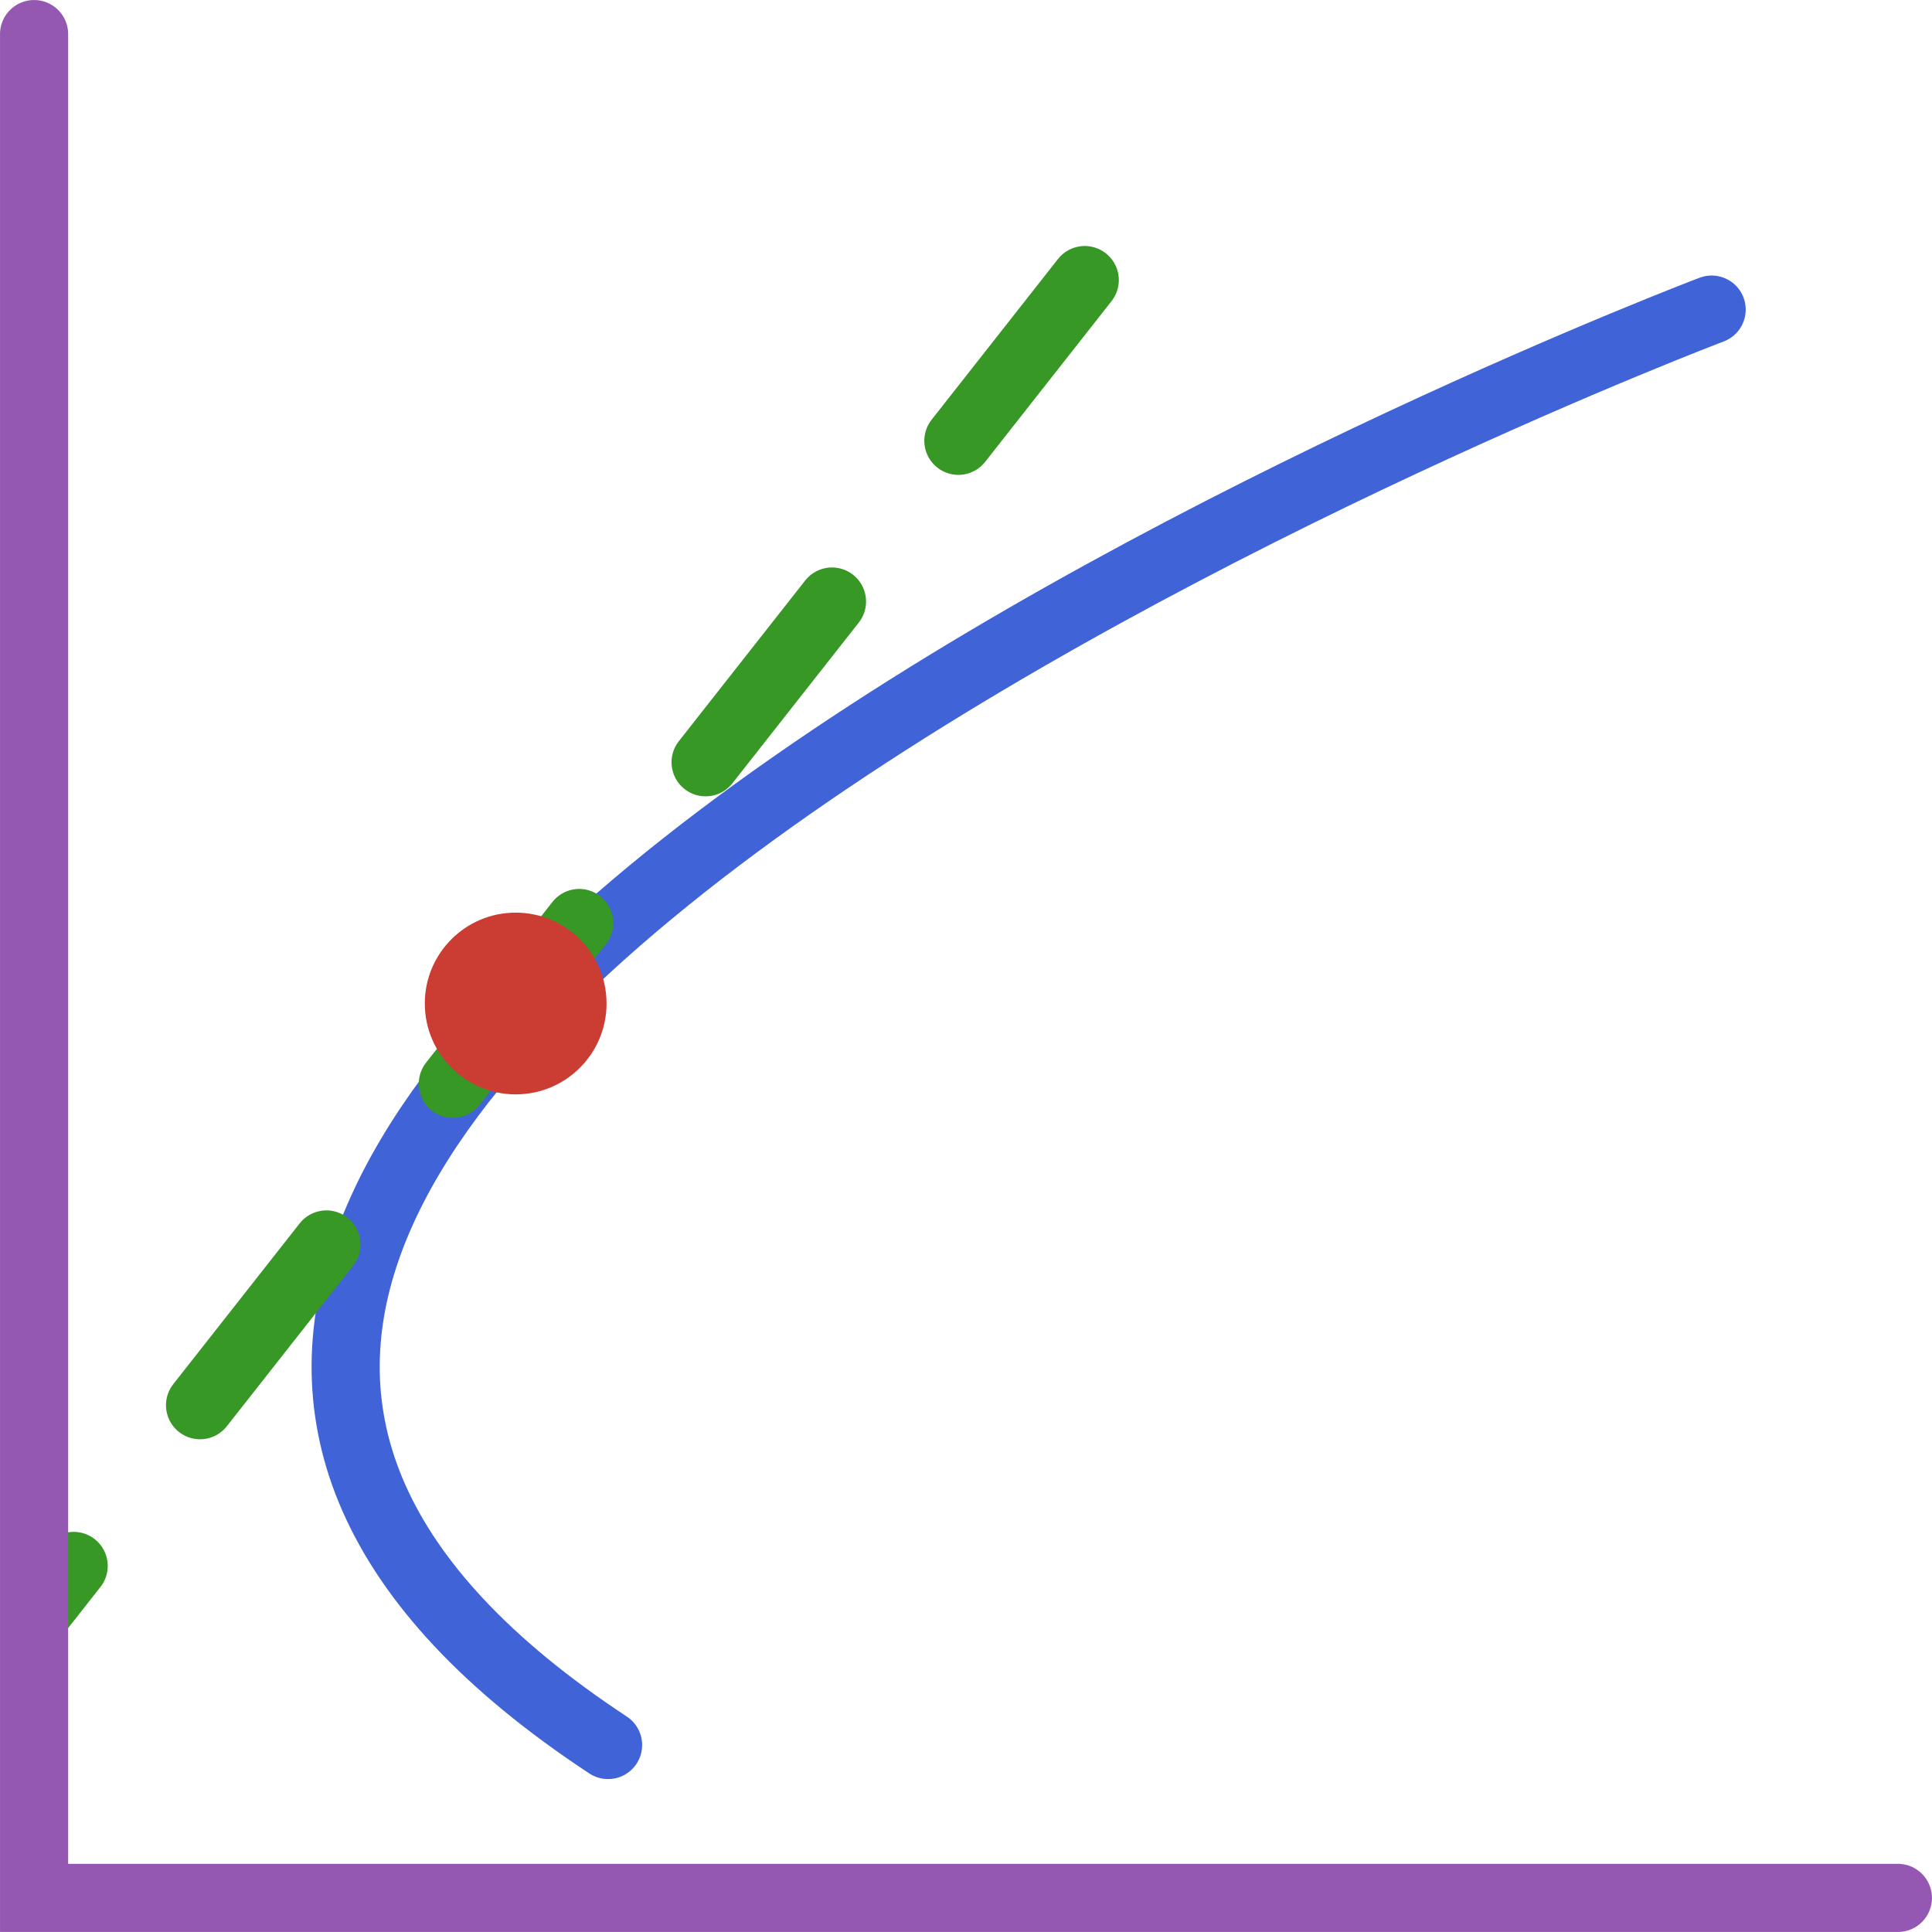
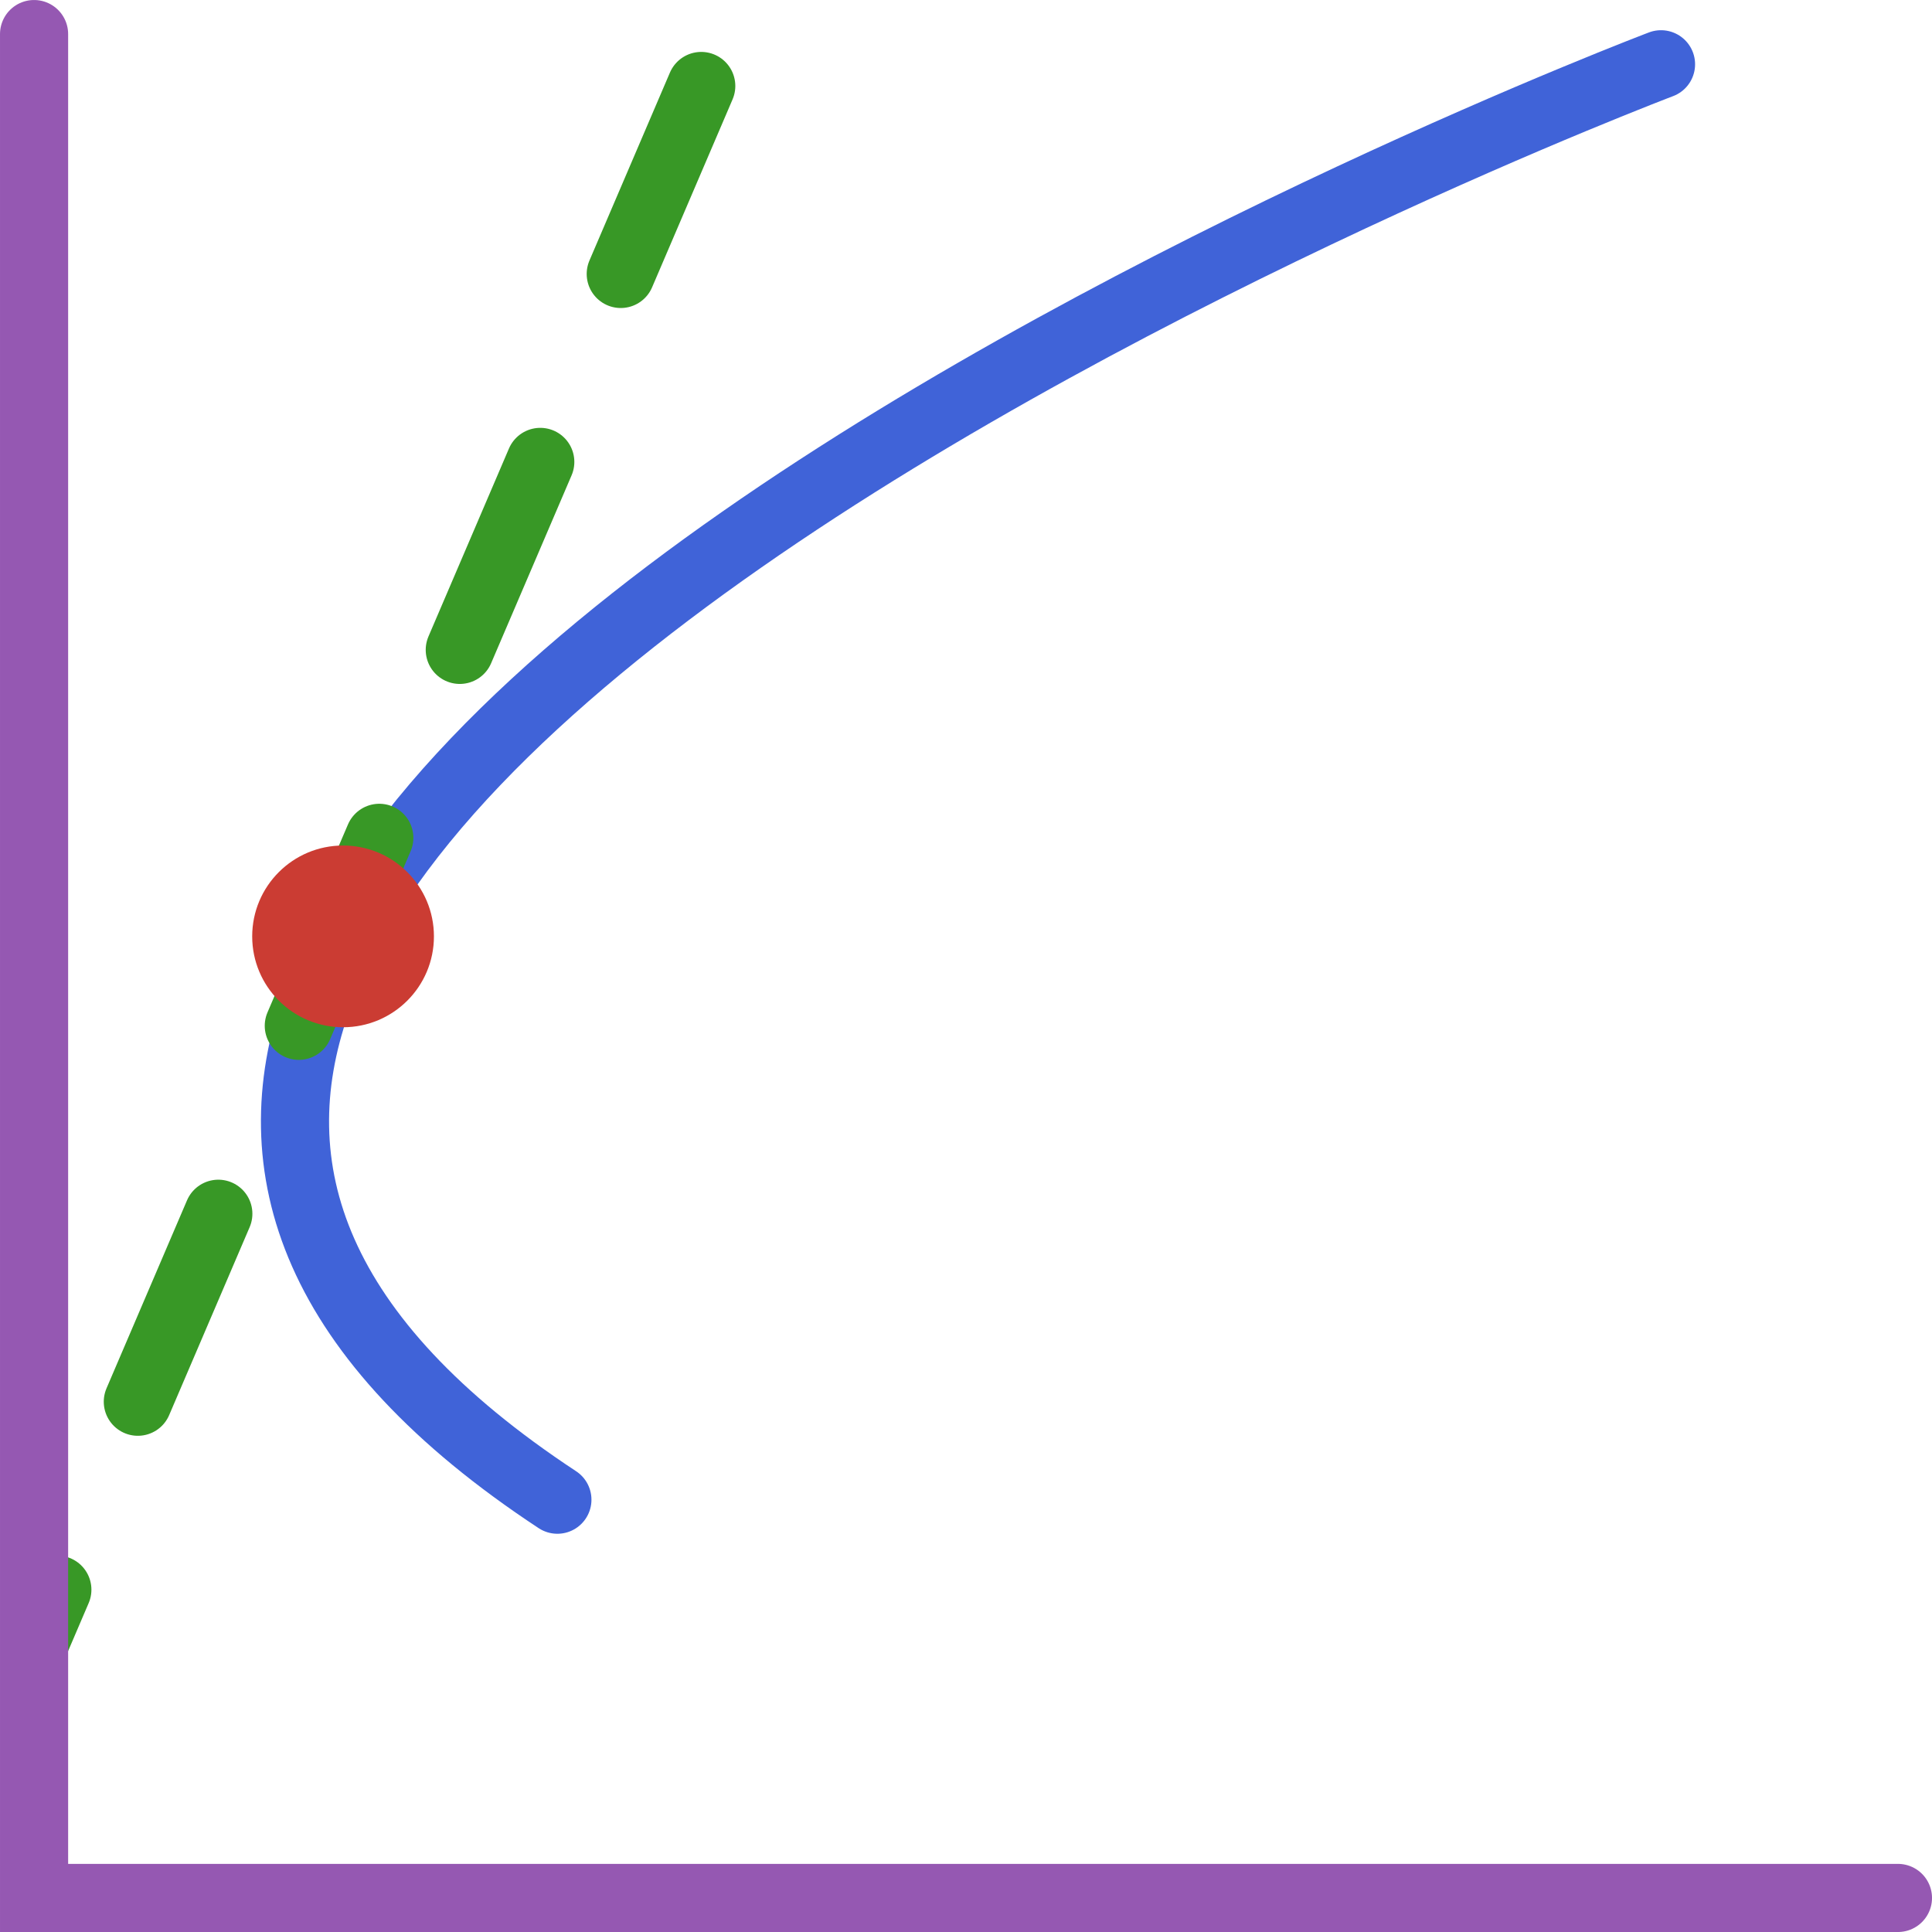
<svg xmlns="http://www.w3.org/2000/svg" width="60mm" height="60mm" viewBox="0 0 60 60" version="1.1" id="svg29111">
  <defs id="defs29108" />
-   <g id="layer1" transform="translate(-44.29711,-123.3012)">
-     <g id="g1209" transform="matrix(2.000007,0,0,2.000007,-102.7028,29.41759)">
-       <g id="g1201">
-         <path style="fill:none;fill-opacity:0.365;stroke:#4063d8;stroke-width:1.058;stroke-linecap:round;stroke-dasharray:none;stroke-opacity:1" d="M 82.942,74.038 C 67.712,64.012 100.078,51.749 100.078,51.749" id="path891-3" />
-         <path style="fill:none;fill-opacity:0.365;stroke:#389826;stroke-width:1.058;stroke-linecap:round;stroke-dasharray:3.175, 3.175;stroke-dashoffset:2.328;stroke-opacity:1" d="M 74.12,71.923 90.801,50.709" id="path893-6" />
-         <circle style="fill:#cb3c33;fill-opacity:1;stroke:none;stroke-width:0.629;stroke-linecap:round;stroke-dasharray:none;stroke-dashoffset:2.963;stroke-opacity:1" id="circle895-7" cx="81.507" cy="62.524" r="1.411" />
-         <path style="fill:none;fill-opacity:1;stroke:#9558b2;stroke-width:1.058;stroke-linecap:round;stroke-linejoin:miter;stroke-dasharray:none;stroke-opacity:1" d="M 74.029,47.471 V 76.412 H 102.97" id="path897-5" />
-       </g>
+   <g id="layer1" transform="translate(-56.33595,-26.3709)">
+     <g id="g30199" transform="matrix(2.000007,0,0,2.000007,-56.33632,-26.37108)">
+       <path style="fill:none;fill-opacity:0.365;stroke:#4063d8;stroke-width:1.058;stroke-linecap:round;stroke-dasharray:none;stroke-opacity:1" d="M 64.991,49.658 C 49.762,39.632 82.128,27.369 82.128,27.369" id="path891" />
+       <path style="fill:none;fill-opacity:0.365;stroke:#389826;stroke-width:1.058;stroke-linecap:round;stroke-dasharray:3.175, 3.175;stroke-dashoffset:2.328;stroke-opacity:1" d="M 56.893,51.834 67.516,27.026" id="path893" />
+       <circle style="fill:#cb3c33;fill-opacity:1;stroke:none;stroke-width:0.629;stroke-linecap:round;stroke-dasharray:none;stroke-dashoffset:2.963;stroke-opacity:1" id="circle895" cx="61.663" cy="40.911" r="1.411" />
+       <path style="fill:none;fill-opacity:1;stroke:#9558b2;stroke-width:1.058;stroke-linecap:round;stroke-linejoin:miter;stroke-dasharray:none;stroke-opacity:1" d="m 56.865,26.9 v 28.942 h 28.942" id="path897" />
    </g>
  </g>
</svg>
